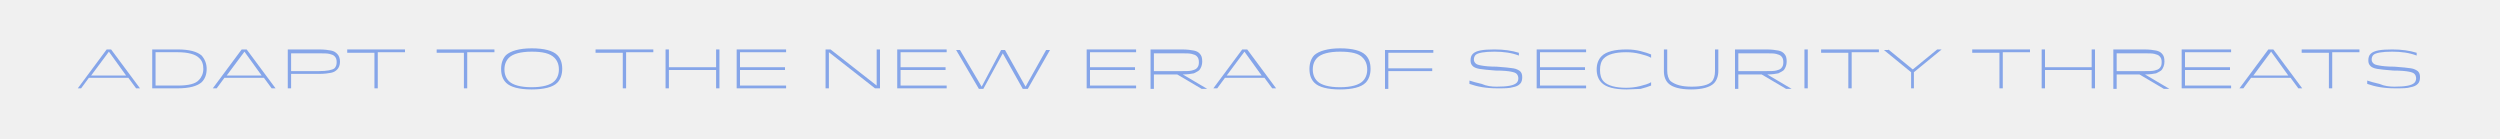
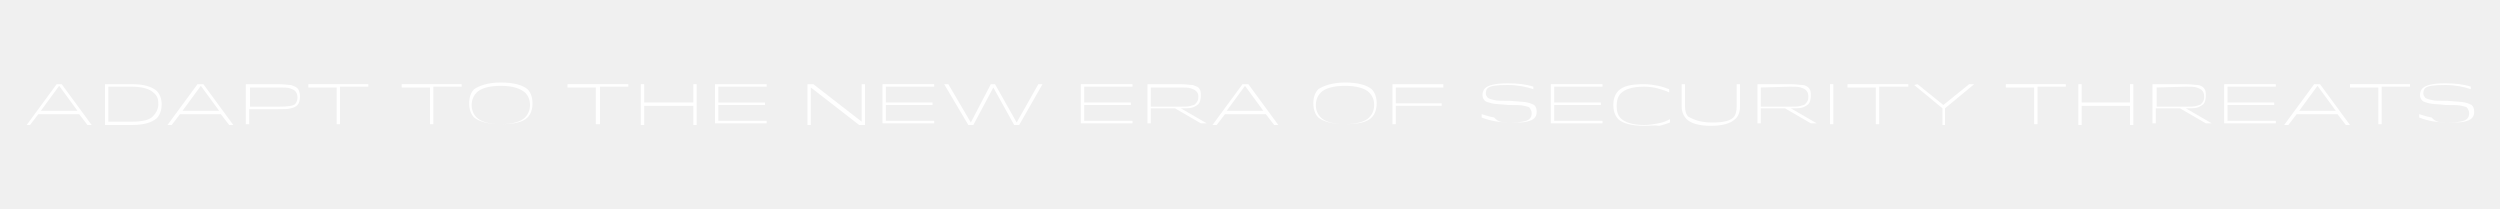
- <svg xmlns="http://www.w3.org/2000/svg" version="1.1" id="Layer_1" x="0px" y="0px" viewBox="-75 0 450 25" enable-background="new -75 0 450 25" xml:space="preserve">
+ <svg xmlns="http://www.w3.org/2000/svg" version="1.1" id="Layer_1" x="0px" y="0px" viewBox="-101.5 -2.5 300 25" enable-background="new -101.5 -2.5 300 25" xml:space="preserve">
  <g>
-     <path fill="#85A5E9" d="M-55,8.9l5.2,7h-0.7l-1.4-1.9H-59l-1.4,1.9H-61l5.2-7H-55z M-55.4,9.3l-3.2,4.3h6.3L-55.4,9.3z" />
-     <path fill="#85A5E9" d="M-37.8,12.4c0,1-0.3,1.8-0.9,2.4c-0.8,0.7-2.2,1.1-4.3,1.1h-4.6v-7h4.6c2.1,0,3.5,0.4,4.3,1.1   C-38.1,10.7-37.8,11.5-37.8,12.4z M-47,15.4h4c1.9,0,3.2-0.3,3.8-1c0.5-0.5,0.8-1.2,0.8-2s-0.2-1.5-0.8-2c-0.6-0.6-1.9-1-3.8-1h-4   V15.4z" />
-     <path fill="#85A5E9" d="M-30.6,8.9l5.2,7h-0.7l-1.4-1.9h-7.1l-1.4,1.9h-0.7l5.2-7H-30.6z M-31,9.3l-3.2,4.3h6.3L-31,9.3z" />
-     <path fill="#85A5E9" d="M-23.2,8.9h5.6c1,0,1.7,0.1,2.2,0.2c0.5,0.1,0.8,0.3,1.1,0.6c0.3,0.3,0.5,0.8,0.5,1.4s-0.2,1.1-0.5,1.4   c-0.3,0.3-0.6,0.5-1.1,0.6c-0.5,0.1-1.2,0.2-2.2,0.2h-5v2.6h-0.6V8.9z M-22.6,12.8h5c1.5,0,2.4-0.2,2.8-0.5   c0.3-0.3,0.4-0.7,0.4-1.1c0-0.5-0.1-0.8-0.4-1.1c-0.2-0.2-0.5-0.3-0.9-0.4c-0.4-0.1-1-0.1-1.9-0.1h-5V12.8z" />
-     <path fill="#85A5E9" d="M-2.1,8.9v0.5H-7v6.5h-0.6V9.5h-4.9V8.9H-2.1z" />
-     <path fill="#85A5E9" d="M14,8.9v0.5H9.1v6.5H8.5V9.5H3.6V8.9H14z" />
-     <path fill="#85A5E9" d="M20.7,8.7c2.2,0,3.8,0.4,4.6,1.2c0.6,0.6,0.9,1.4,0.9,2.5c0,1-0.3,1.9-0.9,2.5c-0.8,0.8-2.4,1.2-4.6,1.2   c-2.2,0-3.8-0.4-4.6-1.2c-0.6-0.6-0.9-1.4-0.9-2.5c0-1,0.3-1.9,0.9-2.5C16.9,9.2,18.4,8.7,20.7,8.7z M20.7,9.3   c-2,0-3.4,0.4-4.1,1.1c-0.5,0.5-0.8,1.2-0.8,2.1c0,0.9,0.3,1.6,0.8,2.1c0.7,0.7,2.1,1.1,4.1,1.1c2,0,3.4-0.4,4.1-1.1   c0.5-0.5,0.8-1.2,0.8-2.1c0-0.9-0.3-1.6-0.8-2.1C24,9.6,22.7,9.3,20.7,9.3z" />
-     <path fill="#85A5E9" d="M42.6,8.9v0.5h-4.9v6.5h-0.6V9.5h-4.9V8.9H42.6z" />
-     <path fill="#85A5E9" d="M45.4,12.1h8.5V8.9h0.6v7h-0.6v-3.3h-8.5v3.3h-0.6v-7h0.6V12.1z" />
-     <path fill="#85A5E9" d="M58.2,12.1h8.1v0.5h-8.1v2.8h8.3v0.5h-8.9v-7h8.9v0.5h-8.3V12.1z" />
-     <path fill="#85A5E9" d="M74.5,8.9l8.3,6.5V8.9h0.6v7h-0.9l-8.3-6.5v6.5h-0.6v-7H74.5z" />
-     <path fill="#85A5E9" d="M87.1,12.1h8.1v0.5h-8.1v2.8h8.3v0.5h-8.9v-7h8.9v0.5h-8.3V12.1z" />
-     <path fill="#85A5E9" d="M109.1,16l-3.6-6.4L102,16h-0.8l-4.1-7h0.7l3.9,6.6l3.5-6.6h0.7l3.7,6.6l3.7-6.6h0.7l-4,7H109.1z" />
-     <path fill="#85A5E9" d="M121.2,12.1h8.1v0.5h-8.1v2.8h8.3v0.5h-8.9v-7h8.9v0.5h-8.3V12.1z" />
-     <path fill="#85A5E9" d="M132.1,8.9h5.6c1,0,1.7,0.1,2.2,0.2s0.8,0.3,1,0.5c0.4,0.4,0.5,0.8,0.5,1.5c0,0.6-0.2,1.1-0.5,1.5   c-0.2,0.2-0.6,0.4-1,0.6c-0.5,0.1-1.1,0.2-2,0.2l4.4,2.6v0h-1l-4.4-2.6h-4.2v2.6h-0.6V8.9z M132.7,9.5v3.3h5c0.8,0,1.4,0,1.8-0.1   s0.7-0.2,0.9-0.4c0.3-0.3,0.4-0.6,0.4-1.1s-0.1-0.8-0.4-1.1c-0.2-0.2-0.5-0.3-0.9-0.4c-0.4-0.1-1-0.1-1.8-0.1H132.7z" />
-     <path fill="#85A5E9" d="M149.5,8.9l5.2,7H154l-1.4-1.9h-7.1l-1.4,1.9h-0.7l5.2-7H149.5z M149,9.3l-3.2,4.3h6.3L149,9.3z" />
-     <path fill="#85A5E9" d="M166.2,8.7c2.2,0,3.8,0.4,4.6,1.2c0.6,0.6,0.9,1.4,0.9,2.5c0,1-0.3,1.9-0.9,2.5c-0.8,0.8-2.4,1.2-4.6,1.2   c-2.2,0-3.8-0.4-4.6-1.2c-0.6-0.6-0.9-1.4-0.9-2.5c0-1,0.3-1.9,0.9-2.5C162.4,9.2,164,8.7,166.2,8.7z M166.2,9.3   c-2,0-3.4,0.4-4.1,1.1c-0.5,0.5-0.8,1.2-0.8,2.1c0,0.9,0.3,1.6,0.8,2.1c0.7,0.7,2.1,1.1,4.1,1.1c2,0,3.4-0.4,4.1-1.1   c0.5-0.5,0.8-1.2,0.8-2.1c0-0.9-0.3-1.6-0.8-2.1C169.6,9.6,168.2,9.3,166.2,9.3z" />
-     <path fill="#85A5E9" d="M174.9,12.3h7.9v0.5h-7.9v3.2h-0.6v-7h8.7v0.5h-8.1V12.3z" />
-     <path fill="#85A5E9" d="M194.4,15.6c1.9,0,3.1-0.2,3.6-0.7c0.2-0.2,0.3-0.5,0.3-0.8c0-0.3-0.1-0.6-0.3-0.8c-0.2-0.2-0.5-0.3-1-0.4   c-0.5-0.1-1.4-0.2-2.8-0.2c-1.3-0.1-2.3-0.2-2.9-0.3c-0.6-0.1-1-0.3-1.2-0.5c-0.3-0.3-0.4-0.6-0.4-1c0-0.5,0.1-0.9,0.4-1.2   c0.6-0.6,1.8-0.8,3.9-0.8c1.7,0,3.1,0.2,4.4,0.6V10c-1.3-0.5-2.8-0.7-4.4-0.7c-1.8,0-3,0.2-3.4,0.6c-0.2,0.2-0.3,0.5-0.3,0.8   c0,0.3,0.1,0.5,0.3,0.7c0.2,0.2,0.5,0.3,1.1,0.4c0.5,0.1,1.5,0.2,2.7,0.2c1.4,0.1,2.4,0.2,3,0.3c0.6,0.1,0.9,0.3,1.2,0.5   c0.3,0.3,0.4,0.6,0.4,1.1c0,0.5-0.1,0.9-0.4,1.2c-0.3,0.3-0.7,0.5-1.3,0.6c-0.6,0.2-1.5,0.2-2.8,0.2c-2,0-3.6-0.3-5-0.8v-0.6   c0.6,0.2,1.3,0.4,2.2,0.6C192.6,15.5,193.5,15.6,194.4,15.6z" />
-     <path fill="#85A5E9" d="M202.2,12.1h8.1v0.5h-8.1v2.8h8.3v0.5h-8.9v-7h8.9v0.5h-8.3V12.1z" />
-     <path fill="#85A5E9" d="M217.8,16.1c-2.2,0-3.7-0.4-4.5-1.2c-0.6-0.6-0.9-1.4-0.9-2.4c0-1,0.3-1.8,0.9-2.4c0.8-0.8,2.3-1.2,4.5-1.2   c0.9,0,1.7,0.1,2.5,0.3c0.8,0.2,1.4,0.4,1.9,0.6v0.6c-0.5-0.3-1.2-0.5-2-0.7c-0.8-0.2-1.6-0.3-2.5-0.3c-2,0-3.3,0.4-4,1.1   c-0.5,0.5-0.7,1.2-0.7,2.1c0,0.9,0.2,1.6,0.7,2.1c0.7,0.7,2.1,1.1,4,1.1c0.8,0,1.7-0.1,2.5-0.3c0.8-0.2,1.5-0.4,2-0.7v0.6   c-0.5,0.2-1.1,0.4-1.9,0.6C219.6,16,218.7,16.1,217.8,16.1z" />
-     <path fill="#85A5E9" d="M229.5,15.6c1.8,0,3-0.3,3.6-0.9c0.4-0.4,0.6-1.1,0.6-1.9V8.9h0.6v3.9c0,0.9-0.3,1.7-0.8,2.2   c-0.7,0.7-2.1,1.1-4.1,1.1c-2,0-3.4-0.4-4.1-1.1c-0.5-0.5-0.8-1.2-0.8-2.2V8.9h0.6v3.8c0,0.8,0.2,1.5,0.6,1.9   C226.6,15.3,227.8,15.6,229.5,15.6z" />
-     <path fill="#85A5E9" d="M237.3,8.9h5.6c1,0,1.7,0.1,2.2,0.2s0.8,0.3,1,0.5c0.4,0.4,0.5,0.8,0.5,1.5c0,0.6-0.2,1.1-0.5,1.5   c-0.2,0.2-0.6,0.4-1,0.6c-0.5,0.1-1.1,0.2-2,0.2l4.4,2.6v0h-1l-4.4-2.6h-4.2v2.6h-0.6V8.9z M237.9,9.5v3.3h5c0.8,0,1.4,0,1.8-0.1   s0.7-0.2,0.9-0.4c0.3-0.3,0.4-0.6,0.4-1.1s-0.1-0.8-0.4-1.1c-0.2-0.2-0.5-0.3-0.9-0.4c-0.4-0.1-1-0.1-1.8-0.1H237.9z" />
-     <path fill="#85A5E9" d="M250.4,15.9h-0.6v-7h0.6V15.9z" />
-     <path fill="#85A5E9" d="M263.2,8.9v0.5h-4.9v6.5h-0.6V9.5h-4.9V8.9H263.2z" />
-     <path fill="#85A5E9" d="M264.9,8.9l4.4,3.6l4.4-3.6h0.8v0l-5,4.1v2.9H269V13L264.1,9v0H264.9z" />
-     <path fill="#85A5E9" d="M290.4,8.9v0.5h-4.9v6.5h-0.6V9.5H280V8.9H290.4z" />
-     <path fill="#85A5E9" d="M293.1,12.1h8.4V8.9h0.6v7h-0.6v-3.3h-8.4v3.3h-0.6v-7h0.6V12.1z" />
-     <path fill="#85A5E9" d="M305.3,8.9h5.6c1,0,1.7,0.1,2.2,0.2s0.8,0.3,1,0.5c0.4,0.4,0.5,0.8,0.5,1.5c0,0.6-0.2,1.1-0.5,1.5   c-0.2,0.2-0.6,0.4-1,0.6c-0.5,0.1-1.1,0.2-2,0.2l4.4,2.6v0h-1l-4.4-2.6H306v2.6h-0.6V8.9z M306,9.5v3.3h5c0.8,0,1.4,0,1.8-0.1   s0.7-0.2,0.9-0.4c0.3-0.3,0.4-0.6,0.4-1.1s-0.1-0.8-0.4-1.1c-0.2-0.2-0.5-0.3-0.9-0.4c-0.4-0.1-1-0.1-1.8-0.1H306z" />
-     <path fill="#85A5E9" d="M318.3,12.1h8.1v0.5h-8.1v2.8h8.3v0.5h-8.9v-7h8.9v0.5h-8.3V12.1z" />
-     <path fill="#85A5E9" d="M334.2,8.9l5.2,7h-0.7l-1.4-1.9h-7.1l-1.4,1.9h-0.7l5.2-7H334.2z M333.8,9.3l-3.2,4.3h6.3L333.8,9.3z" />
-     <path fill="#85A5E9" d="M349.7,8.9v0.5h-4.9v6.5h-0.6V9.5h-4.9V8.9H349.7z" />
-     <path fill="#85A5E9" d="M356,15.6c1.9,0,3.1-0.2,3.6-0.7c0.2-0.2,0.3-0.5,0.3-0.8c0-0.3-0.1-0.6-0.3-0.8c-0.2-0.2-0.5-0.3-1-0.4   c-0.5-0.1-1.4-0.2-2.8-0.2c-1.3-0.1-2.3-0.2-2.9-0.3c-0.6-0.1-1-0.3-1.2-0.5c-0.3-0.3-0.4-0.6-0.4-1c0-0.5,0.1-0.9,0.4-1.2   c0.6-0.6,1.8-0.8,3.9-0.8c1.7,0,3.1,0.2,4.4,0.6V10c-1.3-0.5-2.8-0.7-4.4-0.7c-1.8,0-3,0.2-3.4,0.6c-0.2,0.2-0.3,0.5-0.3,0.8   c0,0.3,0.1,0.5,0.3,0.7c0.2,0.2,0.5,0.3,1.1,0.4c0.5,0.1,1.5,0.2,2.7,0.2c1.4,0.1,2.4,0.2,3,0.3c0.6,0.1,0.9,0.3,1.2,0.5   c0.3,0.3,0.4,0.6,0.4,1.1c0,0.5-0.1,0.9-0.4,1.2c-0.3,0.3-0.7,0.5-1.3,0.6c-0.6,0.2-1.5,0.2-2.8,0.2c-2,0-3.6-0.3-5-0.8v-0.6   c0.6,0.2,1.3,0.4,2.2,0.6C354.2,15.5,355.1,15.6,356,15.6z" />
+     <path fill="#FFFFFF" d="M-94.1,7.6l3.6,4.9H-91l-1-1.3h-4.9l-1,1.3h-0.4l3.6-4.9H-94.1z M-94.4,7.8l-2.2,3h4.4L-94.4,7.8z" />
+     <path fill="#FFFFFF" d="M-82.1,10c0,0.7-0.2,1.3-0.6,1.7c-0.6,0.5-1.5,0.8-3,0.8h-3.2V7.6h3.2c1.5,0,2.4,0.3,3,0.8   C-82.3,8.8-82.1,9.4-82.1,10z M-88.5,12.1h2.8c1.3,0,2.2-0.2,2.6-0.7c0.3-0.3,0.6-0.8,0.6-1.4c0-0.6-0.1-1-0.6-1.4   c-0.4-0.4-1.3-0.7-2.6-0.7h-2.8V12.1z" />
+     <path fill="#FFFFFF" d="M-77.1,7.6l3.6,4.9H-74l-1-1.3h-4.9l-1,1.3h-0.5l3.6-4.9H-77.1z M-77.4,7.8l-2.2,3h4.4L-77.4,7.8z" />
+     <path fill="#FFFFFF" d="M-72,7.6h3.9c0.7,0,1.2,0.1,1.5,0.1c0.3,0.1,0.6,0.2,0.8,0.4c0.2,0.2,0.3,0.6,0.3,1s-0.1,0.8-0.3,1   c-0.2,0.2-0.4,0.3-0.8,0.4c-0.3,0.1-0.8,0.1-1.5,0.1h-3.5v1.8H-72V7.6z M-71.5,10.3h3.5c1,0,1.7-0.1,1.9-0.3   c0.2-0.2,0.3-0.5,0.3-0.8c0-0.3-0.1-0.6-0.3-0.8c-0.1-0.1-0.3-0.2-0.6-0.3c-0.3-0.1-0.7-0.1-1.3-0.1h-3.5V10.3z" />
+     <path fill="#FFFFFF" d="M-57.3,7.6v0.3h-3.4v4.5h-0.4V8h-3.4V7.6H-57.3z" />
+     <path fill="#FFFFFF" d="M-46.1,7.6v0.3h-3.4v4.5h-0.4V8h-3.4V7.6H-46.1z" />
+     <path fill="#FFFFFF" d="M-41.4,7.4c1.5,0,2.6,0.3,3.2,0.8c0.4,0.4,0.6,1,0.6,1.7c0,0.7-0.2,1.3-0.6,1.7c-0.6,0.6-1.7,0.8-3.2,0.8   s-2.6-0.3-3.2-0.8c-0.4-0.4-0.6-1-0.6-1.7c0-0.7,0.2-1.3,0.6-1.7C-44,7.8-43,7.4-41.4,7.4z M-41.4,7.8c-1.4,0-2.4,0.3-2.9,0.8   c-0.3,0.3-0.6,0.8-0.6,1.5c0,0.6,0.2,1.1,0.6,1.5c0.5,0.5,1.5,0.8,2.9,0.8s2.4-0.3,2.9-0.8c0.3-0.3,0.6-0.8,0.6-1.5   c0-0.6-0.2-1.1-0.6-1.5C-39.1,8.1-40,7.8-41.4,7.8z" />
+     <path fill="#FFFFFF" d="M-26.1,7.6v0.3h-3.4v4.5H-30V8h-3.4V7.6H-26.1z" />
+     <path fill="#FFFFFF" d="M-24.2,9.8h5.9V7.6h0.4v4.9h-0.4v-2.3h-5.9v2.3h-0.4V7.6h0.4V9.8z" />
+     <path fill="#FFFFFF" d="M-15.3,9.8h5.6v0.3h-5.6v1.9h5.8v0.3h-6.2V7.6h6.2v0.3h-5.8C-15.3,7.9-15.3,9.8-15.3,9.8z" />
+     <path fill="#FFFFFF" d="M-3.9,7.6l5.8,4.5V7.6h0.4v4.9H1.6l-5.8-4.5v4.5h-0.4V7.6H-3.9z" />
+     <path fill="#FFFFFF" d="M4.8,9.8h5.6v0.3H4.8v1.9h5.8v0.3H4.4V7.6h6.2v0.3H4.8V9.8z" />
+     <path fill="#FFFFFF" d="M20.2,12.5l-2.5-4.5l-2.4,4.5h-0.6l-2.9-4.9h0.5l2.7,4.6l2.4-4.6h0.5l2.6,4.6l2.6-4.6h0.5l-2.8,4.9H20.2z" />
+     <path fill="#FFFFFF" d="M28.6,9.8h5.6v0.3h-5.6v1.9h5.8v0.3h-6.2V7.6h6.2v0.3h-5.8V9.8z" />
+     <path fill="#FFFFFF" d="M36.2,7.6h3.9c0.7,0,1.2,0.1,1.5,0.1c0.3,0.1,0.6,0.2,0.7,0.3c0.3,0.3,0.3,0.6,0.3,1c0,0.4-0.1,0.8-0.3,1   c-0.1,0.1-0.4,0.3-0.7,0.4c-0.3,0.1-0.8,0.1-1.4,0.1l3.1,1.8l0,0h-0.7l-3.1-1.8h-2.9v1.8h-0.4V7.6z M36.6,8v2.3h3.5   c0.6,0,1,0,1.3-0.1c0.3-0.1,0.5-0.1,0.6-0.3c0.2-0.2,0.3-0.4,0.3-0.8S42.2,8.6,42,8.4c-0.1-0.1-0.3-0.2-0.6-0.3   c-0.3-0.1-0.7-0.1-1.3-0.1L36.6,8L36.6,8z" />
+     <path fill="#FFFFFF" d="M48.3,7.6l3.6,4.9h-0.5l-1-1.3h-4.9l-1,1.3H44l3.6-4.9H48.3z M47.9,7.8l-2.2,3h4.4L47.9,7.8z" />
+     <path fill="#FFFFFF" d="M59.9,7.4c1.5,0,2.6,0.3,3.2,0.8c0.4,0.4,0.6,1,0.6,1.7c0,0.7-0.2,1.3-0.6,1.7c-0.6,0.6-1.7,0.8-3.2,0.8   c-1.5,0-2.6-0.3-3.2-0.8c-0.4-0.4-0.6-1-0.6-1.7c0-0.7,0.2-1.3,0.6-1.7C57.3,7.8,58.4,7.4,59.9,7.4z M59.9,7.8   c-1.4,0-2.4,0.3-2.9,0.8c-0.3,0.3-0.6,0.8-0.6,1.5c0,0.6,0.2,1.1,0.6,1.5c0.5,0.5,1.5,0.8,2.9,0.8s2.4-0.3,2.9-0.8   c0.3-0.3,0.6-0.8,0.6-1.5c0-0.6-0.2-1.1-0.6-1.5C62.3,8.1,61.3,7.8,59.9,7.8z" />
+     <path fill="#FFFFFF" d="M66,9.9h5.5v0.3H66v2.2h-0.4V7.6h6.1V8H66C66,8,66,9.9,66,9.9z" />
+     <path fill="#FFFFFF" d="M79.6,12.2c1.3,0,2.2-0.1,2.5-0.5c0.1-0.1,0.2-0.3,0.2-0.6s-0.1-0.4-0.2-0.6s-0.3-0.2-0.7-0.3   c-0.3-0.1-1-0.1-1.9-0.1c-0.9-0.1-1.6-0.1-2-0.2c-0.4-0.1-0.7-0.2-0.8-0.3c-0.2-0.2-0.3-0.4-0.3-0.7c0-0.3,0.1-0.6,0.3-0.8   c0.4-0.4,1.3-0.6,2.7-0.6c1.2,0,2.2,0.1,3.1,0.4v0.3c-0.9-0.3-1.9-0.5-3.1-0.5c-1.3,0-2.1,0.1-2.4,0.4c-0.1,0.1-0.2,0.3-0.2,0.6   s0.1,0.3,0.2,0.5c0.1,0.1,0.3,0.2,0.8,0.3c0.3,0.1,1,0.1,1.9,0.1c1,0.1,1.7,0.1,2.1,0.2c0.4,0.1,0.6,0.2,0.8,0.3   c0.2,0.2,0.3,0.4,0.3,0.8s-0.1,0.6-0.3,0.8c-0.2,0.2-0.5,0.3-0.9,0.4c-0.4,0.1-1,0.1-1.9,0.1c-1.4,0-2.5-0.2-3.5-0.6v-0.4   c0.4,0.1,0.9,0.3,1.5,0.4C78.3,12.2,78.9,12.2,79.6,12.2z" />
+     <path fill="#FFFFFF" d="M85,9.8h5.6v0.3H85v1.9h5.8v0.3h-6.2V7.6h6.2v0.3H85V9.8z" />
+     <path fill="#FFFFFF" d="M95.8,12.6c-1.5,0-2.6-0.3-3.1-0.8c-0.4-0.4-0.6-1-0.6-1.7c0-0.7,0.2-1.3,0.6-1.7c0.6-0.6,1.6-0.8,3.1-0.8   c0.6,0,1.2,0.1,1.7,0.2s1,0.3,1.3,0.4v0.4c-0.3-0.2-0.8-0.3-1.4-0.5C97,8,96.4,7.9,95.8,7.9c-1.4,0-2.3,0.3-2.8,0.8   c-0.3,0.3-0.5,0.8-0.5,1.5c0,0.6,0.1,1.1,0.5,1.5c0.5,0.5,1.5,0.8,2.8,0.8c0.6,0,1.2-0.1,1.7-0.2c0.6-0.1,1-0.3,1.4-0.5v0.4   c-0.3,0.1-0.8,0.3-1.3,0.4C97.1,12.5,96.5,12.6,95.8,12.6z" />
+     <path fill="#FFFFFF" d="M104,12.2c1.3,0,2.1-0.2,2.5-0.6c0.3-0.3,0.4-0.8,0.4-1.3V7.6h0.4v2.7c0,0.6-0.2,1.2-0.6,1.5   c-0.5,0.5-1.5,0.8-2.9,0.8c-1.4,0-2.4-0.3-2.9-0.8c-0.3-0.3-0.6-0.8-0.6-1.5V7.6h0.4v2.6c0,0.6,0.1,1,0.4,1.3   C102,12,102.8,12.2,104,12.2z" />
+     <path fill="#FFFFFF" d="M109.4,7.6h3.9c0.7,0,1.2,0.1,1.5,0.1s0.6,0.2,0.7,0.3c0.3,0.3,0.3,0.6,0.3,1c0,0.4-0.1,0.8-0.3,1   c-0.1,0.1-0.4,0.3-0.7,0.4c-0.3,0.1-0.8,0.1-1.4,0.1l3.1,1.8l0,0h-0.7l-3.1-1.8h-2.9v1.8h-0.4V7.6z M109.8,8v2.3h3.5   c0.6,0,1,0,1.3-0.1c0.3-0.1,0.5-0.1,0.6-0.3c0.2-0.2,0.3-0.4,0.3-0.8s-0.1-0.6-0.3-0.8c-0.1-0.1-0.3-0.2-0.6-0.3   c-0.3-0.1-0.7-0.1-1.3-0.1L109.8,8L109.8,8z" />
+     <path fill="#FFFFFF" d="M118.5,12.4h-0.4V7.6h0.4V12.4z" />
+     <path fill="#FFFFFF" d="M127.5,7.6v0.3H124v4.5h-0.4V8h-3.4V7.6H127.5z" />
+     <path fill="#FFFFFF" d="M128.6,7.6l3.1,2.5l3.1-2.5h0.6l0,0l-3.5,2.9v2h-0.3v-2l-3.4-2.8l0,0L128.6,7.6L128.6,7.6z" />
+     <path fill="#FFFFFF" d="M146.4,7.6v0.3H143v4.5h-0.4V8h-3.4V7.6H146.4z" />
+     <path fill="#FFFFFF" d="M148.3,9.8h5.8V7.6h0.4v4.9h-0.4v-2.3h-5.8v2.3h-0.4V7.6h0.4V9.8z" />
+     <path fill="#FFFFFF" d="M156.8,7.6h3.9c0.7,0,1.2,0.1,1.5,0.1s0.6,0.2,0.7,0.3c0.3,0.3,0.3,0.6,0.3,1c0,0.4-0.1,0.8-0.3,1   c-0.1,0.1-0.4,0.3-0.7,0.4c-0.3,0.1-0.8,0.1-1.4,0.1l3.1,1.8l0,0h-0.7l-3.1-1.8h-2.9v1.8h-0.4L156.8,7.6L156.8,7.6z M157.3,8v2.3   h3.5c0.6,0,1,0,1.3-0.1c0.3-0.1,0.5-0.1,0.6-0.3c0.2-0.2,0.3-0.4,0.3-0.8s-0.1-0.6-0.3-0.8c-0.1-0.1-0.3-0.2-0.6-0.3   c-0.3-0.1-0.7-0.1-1.3-0.1L157.3,8L157.3,8z" />
+     <path fill="#FFFFFF" d="M165.8,9.8h5.6v0.3h-5.6v1.9h5.8v0.3h-6.2V7.6h6.2v0.3h-5.8V9.8z" />
+     <path fill="#FFFFFF" d="M176.9,7.6l3.6,4.9H180l-1-1.3h-4.9l-1,1.3h-0.5l3.6-4.9H176.9z M176.6,7.8l-2.2,3h4.4L176.6,7.8z" />
+     <path fill="#FFFFFF" d="M187.7,7.6v0.3h-3.4v4.5h-0.4V8h-3.4V7.6H187.7z" />
+     <path fill="#FFFFFF" d="M192.1,12.2c1.3,0,2.2-0.1,2.5-0.5c0.1-0.1,0.2-0.3,0.2-0.6s-0.1-0.4-0.2-0.6s-0.3-0.2-0.7-0.3   c-0.3-0.1-1-0.1-1.9-0.1c-0.9-0.1-1.6-0.1-2-0.2c-0.4-0.1-0.7-0.2-0.8-0.3c-0.2-0.2-0.3-0.4-0.3-0.7c0-0.3,0.1-0.6,0.3-0.8   c0.4-0.4,1.3-0.6,2.7-0.6c1.2,0,2.2,0.1,3.1,0.4v0.3c-0.9-0.3-1.9-0.5-3.1-0.5c-1.3,0-2.1,0.1-2.4,0.4c-0.1,0.1-0.2,0.3-0.2,0.6   s0.1,0.3,0.2,0.5c0.1,0.1,0.3,0.2,0.8,0.3c0.3,0.1,1,0.1,1.9,0.1c1,0.1,1.7,0.1,2.1,0.2c0.4,0.1,0.6,0.2,0.8,0.3   c0.2,0.2,0.3,0.4,0.3,0.8s-0.1,0.6-0.3,0.8c-0.2,0.2-0.5,0.3-0.9,0.4c-0.4,0.1-1,0.1-1.9,0.1c-1.4,0-2.5-0.2-3.5-0.6v-0.4   c0.4,0.1,0.9,0.3,1.5,0.4C190.8,12.2,191.4,12.2,192.1,12.2z" />
  </g>
</svg>
